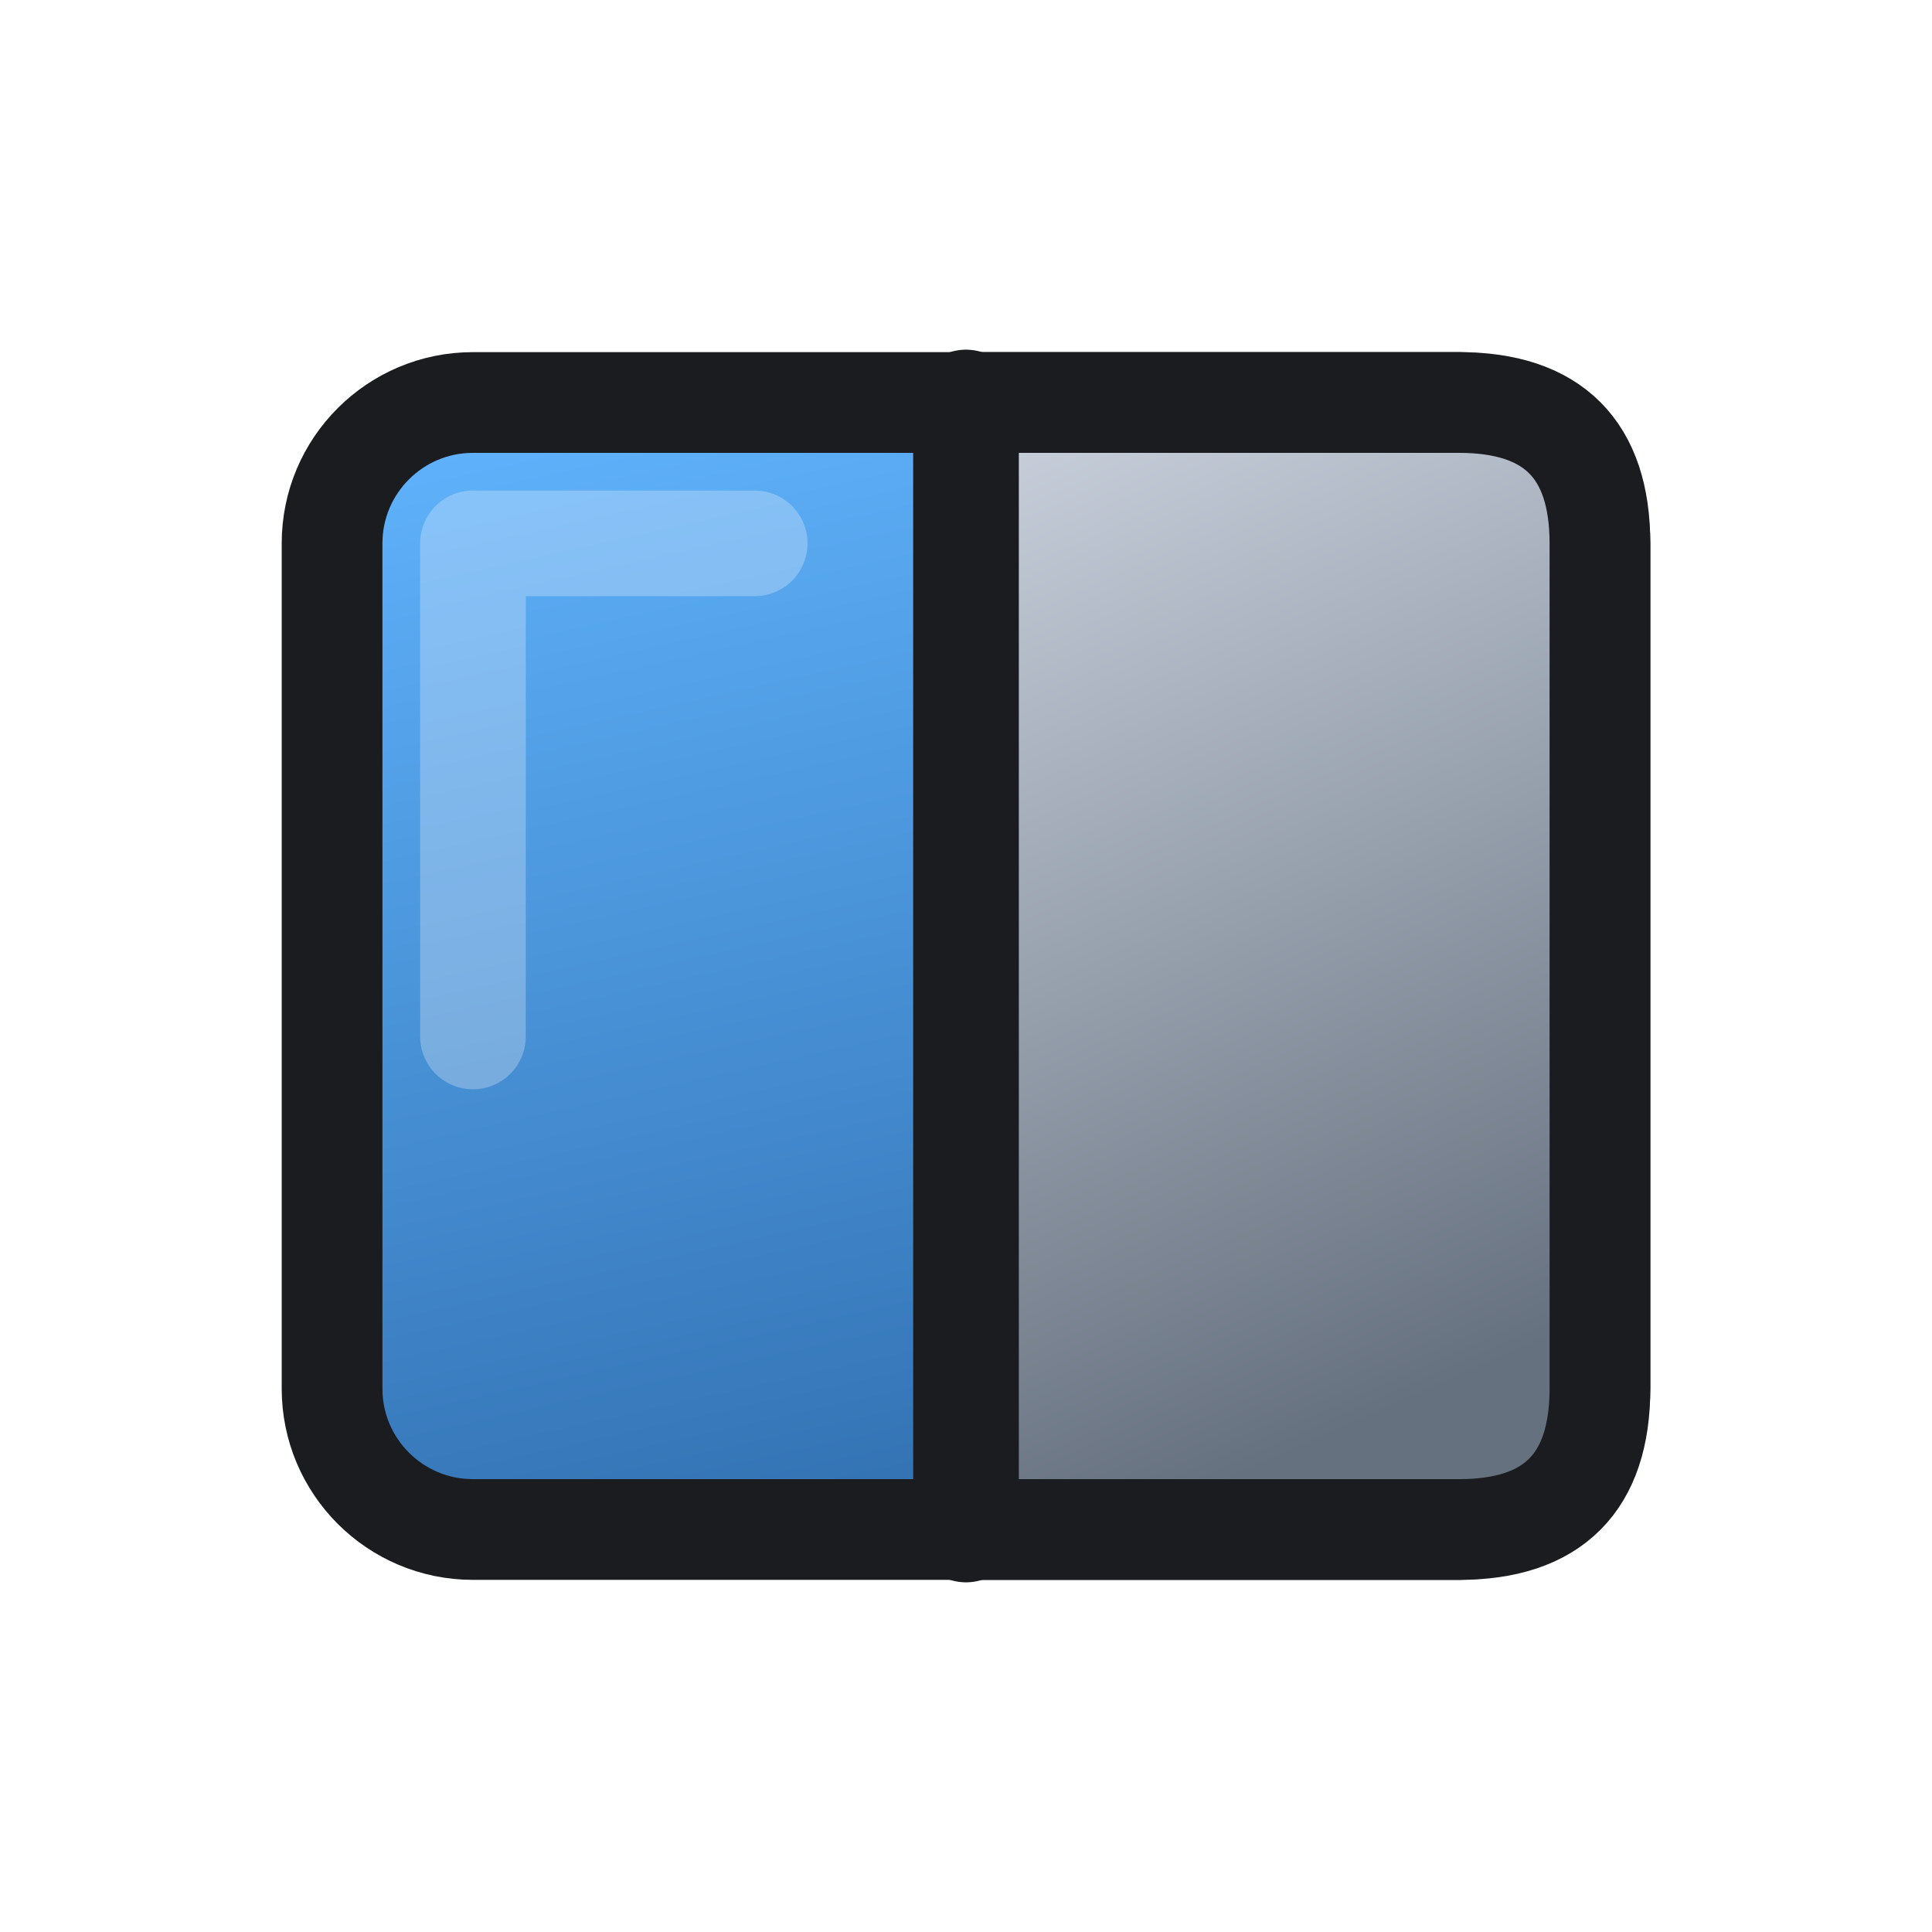
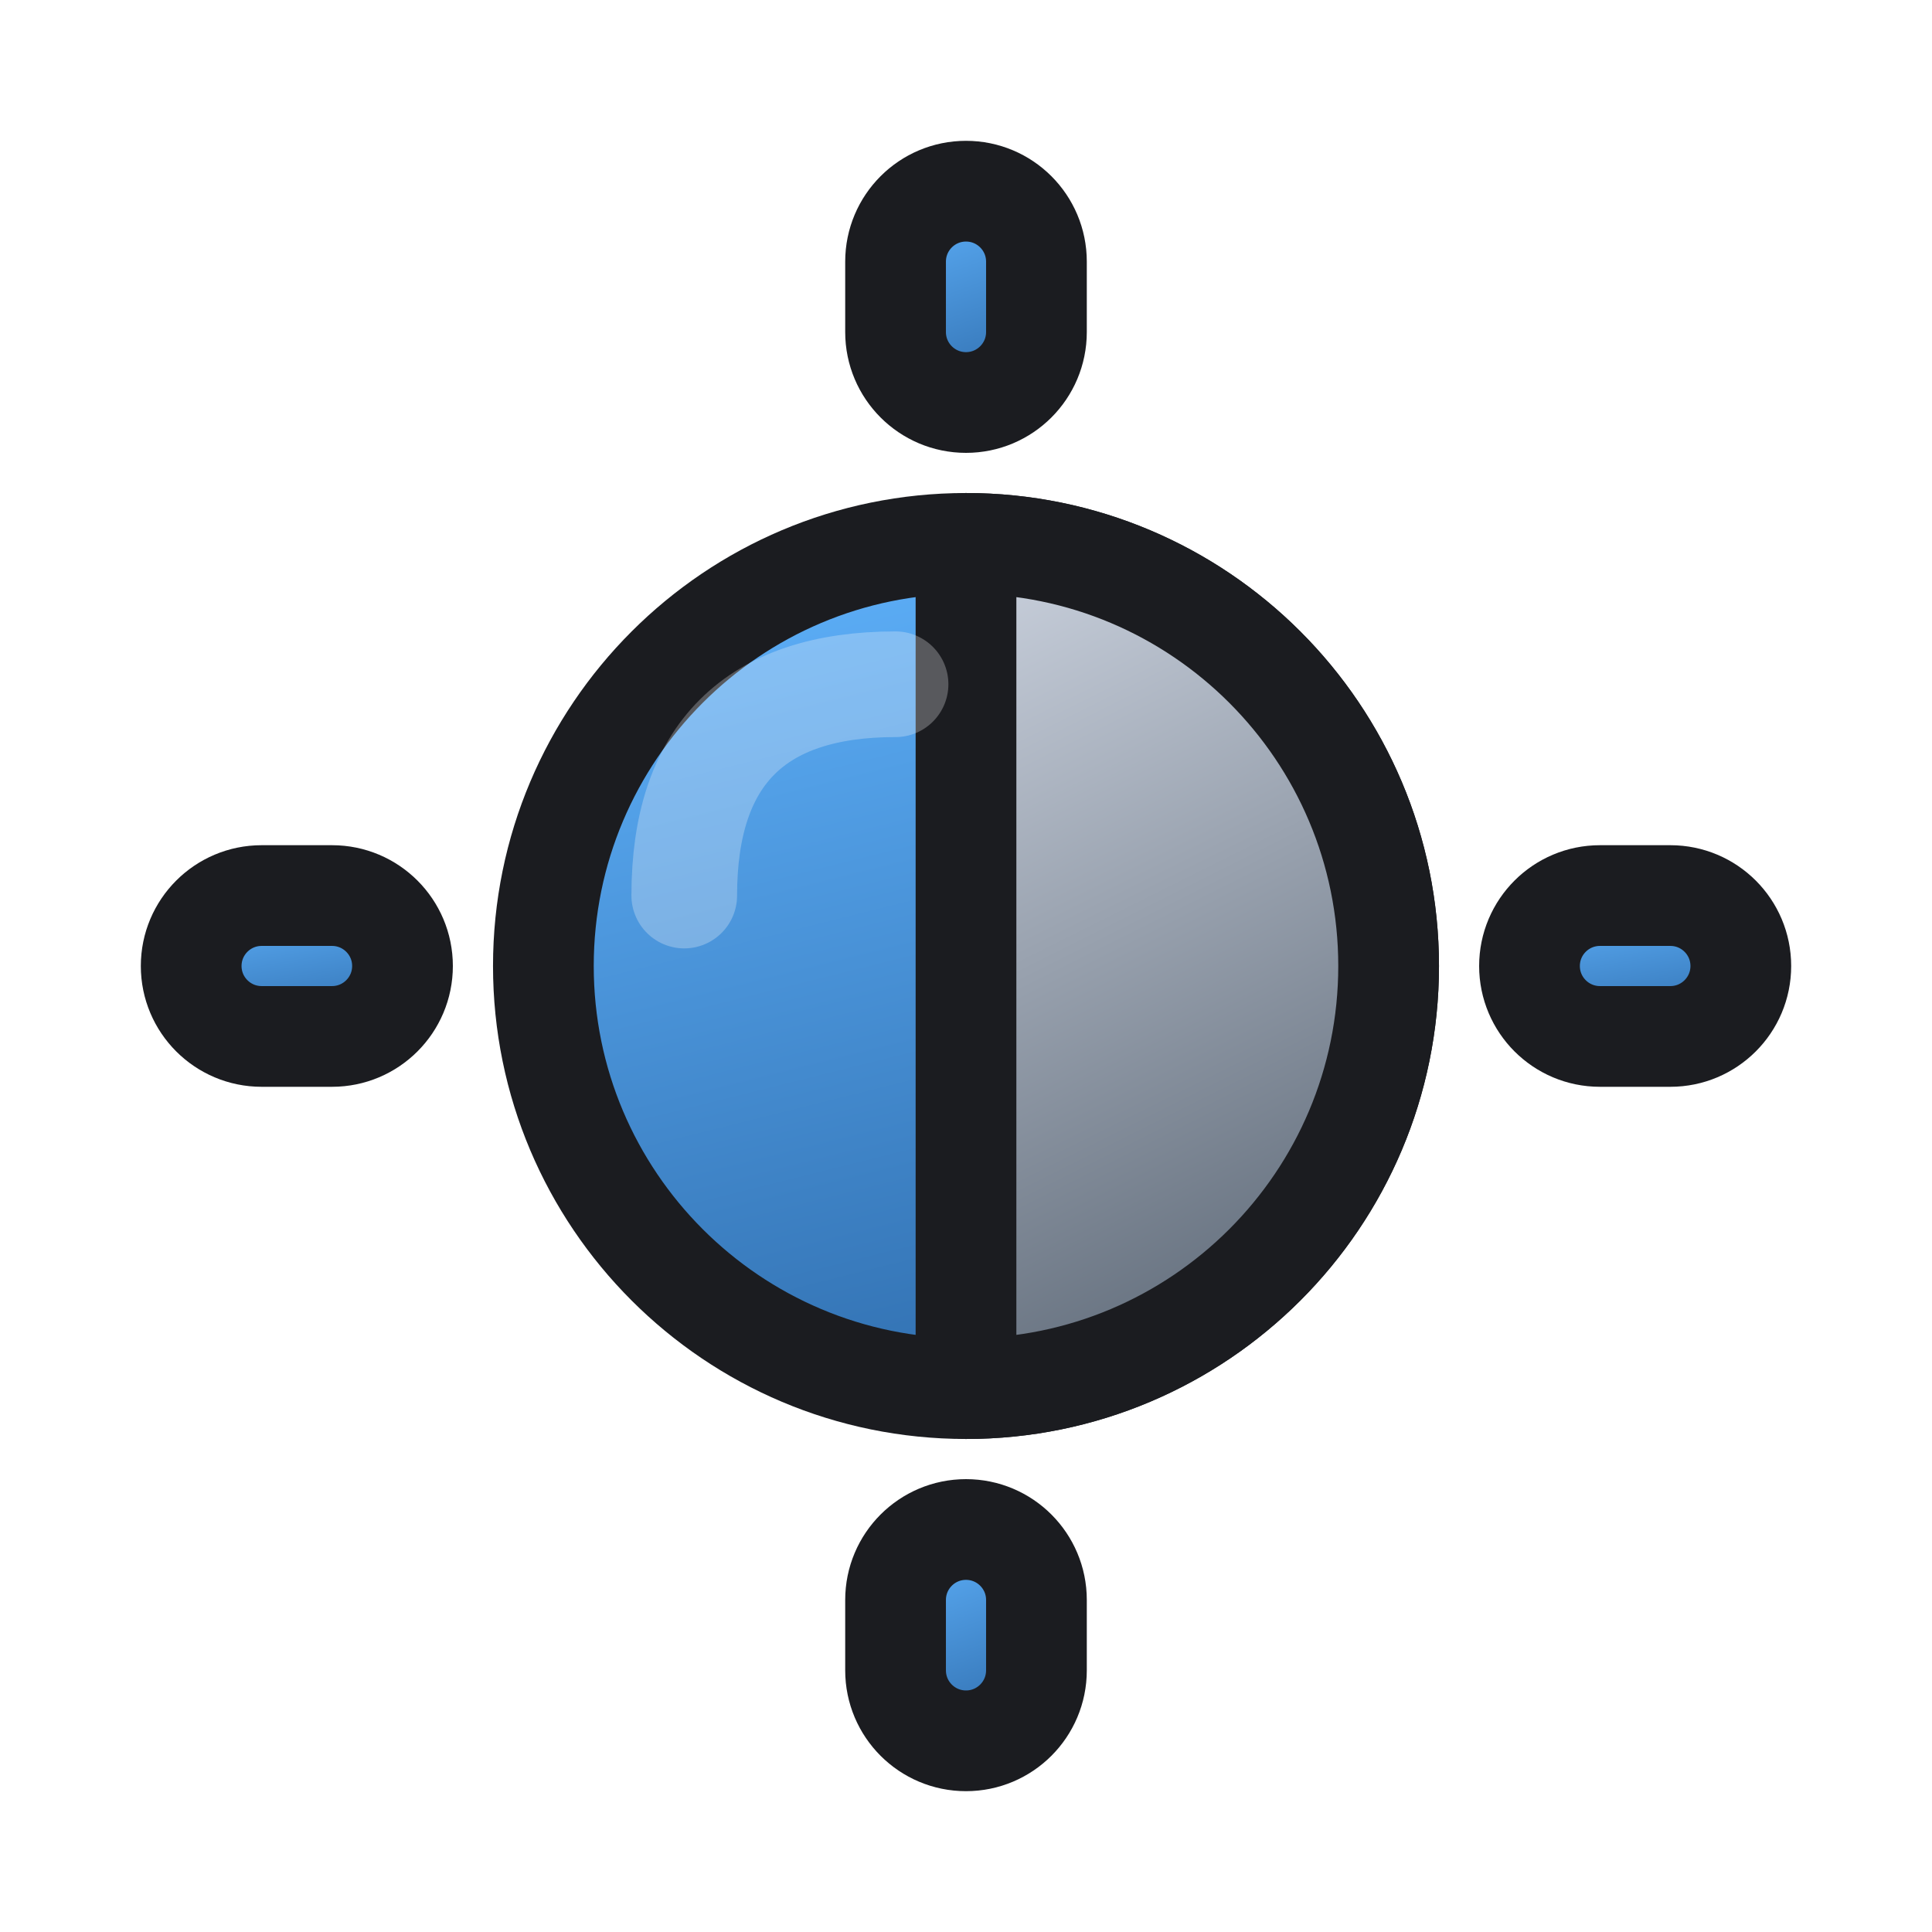
<svg xmlns="http://www.w3.org/2000/svg" width="24" height="24" viewBox="0 0 24 24">
  <defs>
    <linearGradient id="a" x1="0" y1="0" x2=".25" y2="1">
      <stop stop-color="#61B5FF" />
      <stop offset="1" stop-color="#3474B5" />
    </linearGradient>
    <linearGradient id="n" x1="0" y1="0" x2=".25" y2="1">
      <stop stop-color="#CCD3DF" />
      <stop offset="1" stop-color="#66717F" />
    </linearGradient>
  </defs>
  <g transform="translate(1.5 1.5) scale(.875)">
    <g stroke="#1b1c20" stroke-width="1.43" stroke-linecap="round" stroke-linejoin="round">
-       <rect x="3" y="4" width="18" height="16" rx="2" fill="url(#a)" />
-       <path d="M12 4h7q2 0 2 2v12q0 2-2 2h-7Z" fill="url(#n)" />
-       <path d="M12 4v16" fill="none" stroke="#1b1c20" stroke-width="1.5" />
+       <rect x="11" y="1" width="2" height="3" rx="1" fill="url(#a)" />
+       <rect x="11" y="20" width="2" height="3" rx="1" fill="url(#a)" />
+       <rect x="1" y="11" width="3" height="2" rx="1" fill="url(#a)" />
+       <rect x="20" y="11" width="3" height="2" rx="1" fill="url(#a)" />
+       <circle cx="12" cy="12" r="6" fill="url(#a)" />
+       <path d="M12 6a6 6 0 0 1 0 12Z" fill="url(#n)" />
    </g>
    <g stroke-linecap="round" stroke-linejoin="round">
-       <path d="M5 13V6h4" fill="none" stroke="#F7F9FC" stroke-opacity=".28" stroke-width="1.5" />
+       <path d="M8 11q0-3 3-3" fill="none" stroke="#F7F9FC" stroke-opacity=".28" stroke-width="1.5" />
    </g>
  </g>
</svg>
